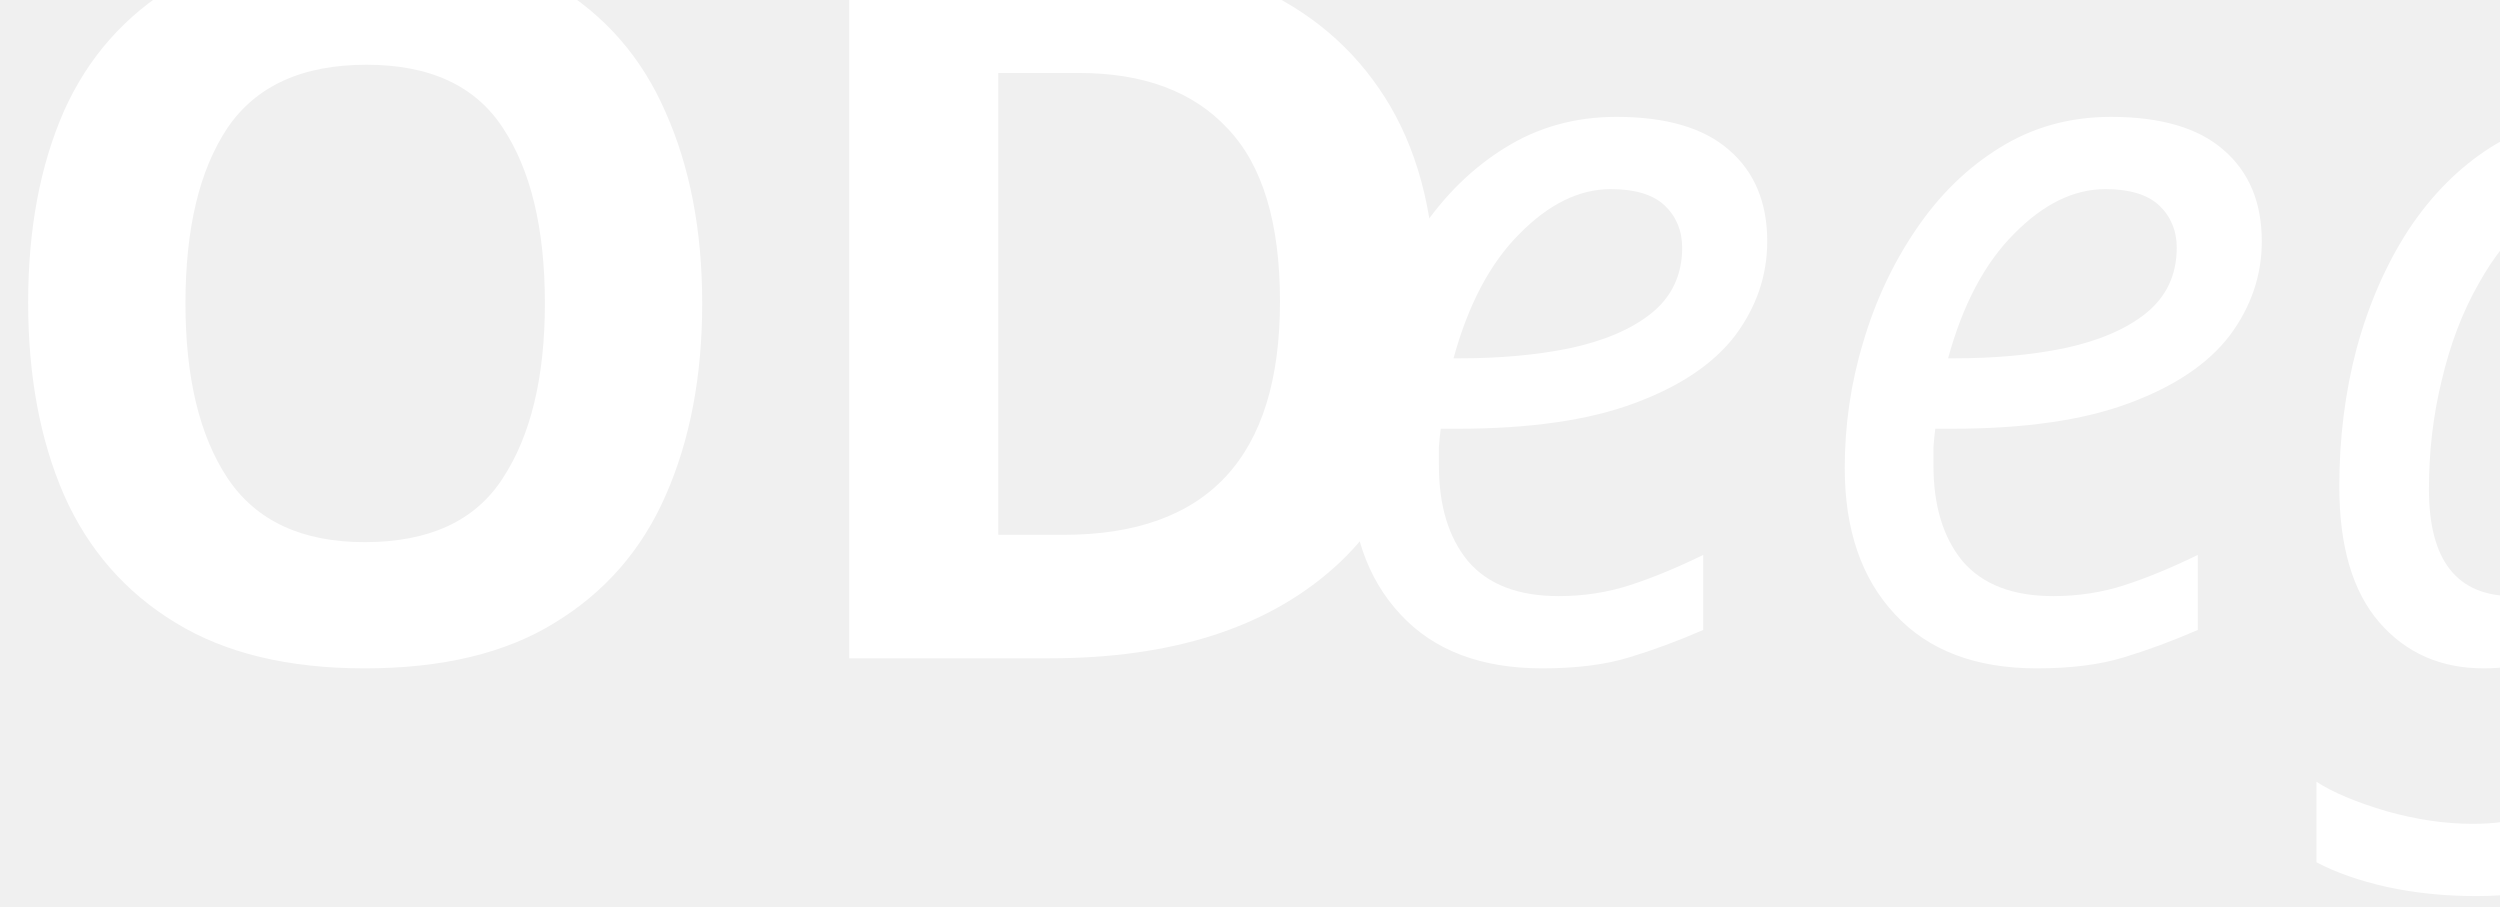
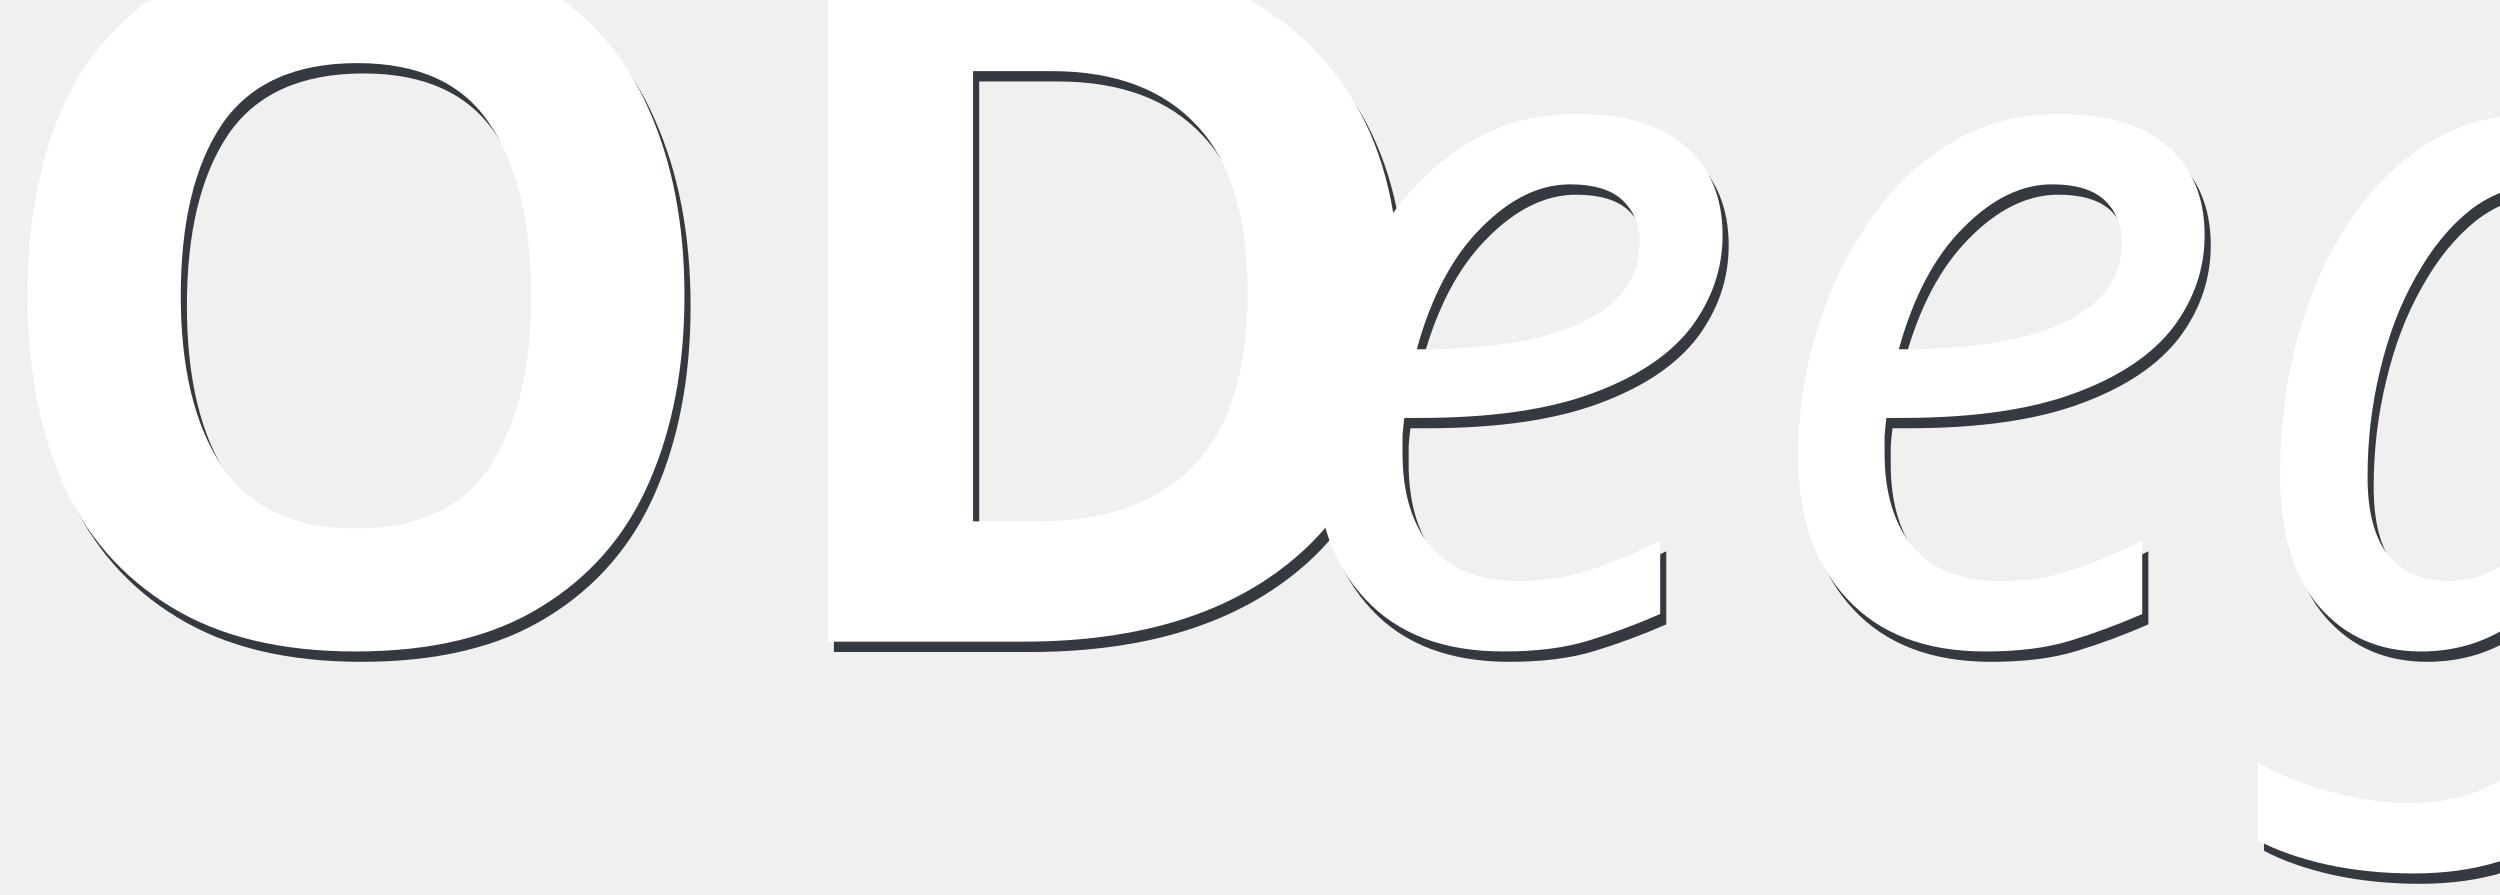
- <svg xmlns="http://www.w3.org/2000/svg" width="128.132mm" height="46.484mm" viewBox="0 0 128.132 46.484" version="1.1" id="svg526">
+ <svg xmlns="http://www.w3.org/2000/svg" width="131.454mm" height="47.028mm" viewBox="0 0 131.454 47.028" version="1.1" id="svg526">
  <defs id="defs520" />
-   <g id="layer1" transform="translate(-15.3088,-14.46634)">
+   <g id="layer2" style="display:inline">
+     <g id="g544-0" transform="matrix(3,0,0,3,-112.5047,-170.9814)" style="display:inline;fill:#343a40;fill-opacity:1">
+       <text id="text36-7" style="font-variant:normal;font-weight:bold;font-stretch:normal;font-size:16.933px;font-family:'Bodoni MT';-inkscape-font-specification:BodoniMT-Bold;writing-mode:lr-tb;fill:#343a40;fill-opacity:1;fill-rule:nonzero;stroke:none;stroke-width:0.353" x="37.105" y="68.42">
+         <tspan id="tspan34-7" y="68.42" x="37.105 48.043" style="fill:#343a40;fill-opacity:1;stroke-width:0.353">OD</tspan>
+       </text>
+       <text id="text40-3" style="font-style:italic;font-variant:normal;font-weight:normal;font-stretch:normal;font-size:16.933px;font-family:'Bodoni MT';-inkscape-font-specification:BodoniMT-Italic;writing-mode:lr-tb;fill:#343a40;fill-opacity:1;fill-rule:nonzero;stroke:none;stroke-width:0.353" x="59.863" y="68.42">
+         <tspan id="tspan38-0" y="68.42" x="59.863 66.213 73.176" style="fill:#343a40;fill-opacity:1;stroke-width:0.353">eeg</tspan>
+       </text>
+     </g>
+   </g>
+   <g id="layer1" transform="translate(-15.3088,-14.46634)" style="display:inline">
    <g id="g544" transform="matrix(3,0,0,3,-97.51786,-157.0595)" style="fill:#ffffff;fill-opacity:1">
      <text id="text36" style="font-variant:normal;font-weight:bold;font-stretch:normal;font-size:16.933px;font-family:'Bodoni MT';-inkscape-font-specification:BodoniMT-Bold;writing-mode:lr-tb;fill:#ffffff;fill-opacity:1;fill-rule:nonzero;stroke:none;stroke-width:0.353" x="37.105" y="68.42">
-         <tspan id="tspan34" y="68.42" x="37.105 48.043" style="stroke-width:0.353;fill:#ffffff;fill-opacity:1">OD</tspan>
+         <tspan id="tspan34" y="68.42" x="37.105 48.043" style="fill:#ffffff;fill-opacity:1;stroke-width:0.353">OD</tspan>
      </text>
      <text id="text40" style="font-style:italic;font-variant:normal;font-weight:normal;font-stretch:normal;font-size:16.933px;font-family:'Bodoni MT';-inkscape-font-specification:BodoniMT-Italic;writing-mode:lr-tb;fill:#ffffff;fill-opacity:1;fill-rule:nonzero;stroke:none;stroke-width:0.353" x="59.863" y="68.42">
-         <tspan id="tspan38" y="68.42" x="59.863 66.213 73.176" style="stroke-width:0.353;fill:#ffffff;fill-opacity:1">eeg</tspan>
+         <tspan id="tspan38" y="68.42" x="59.863 66.213 73.176" style="fill:#ffffff;fill-opacity:1;stroke-width:0.353">eeg</tspan>
      </text>
    </g>
  </g>
</svg>
